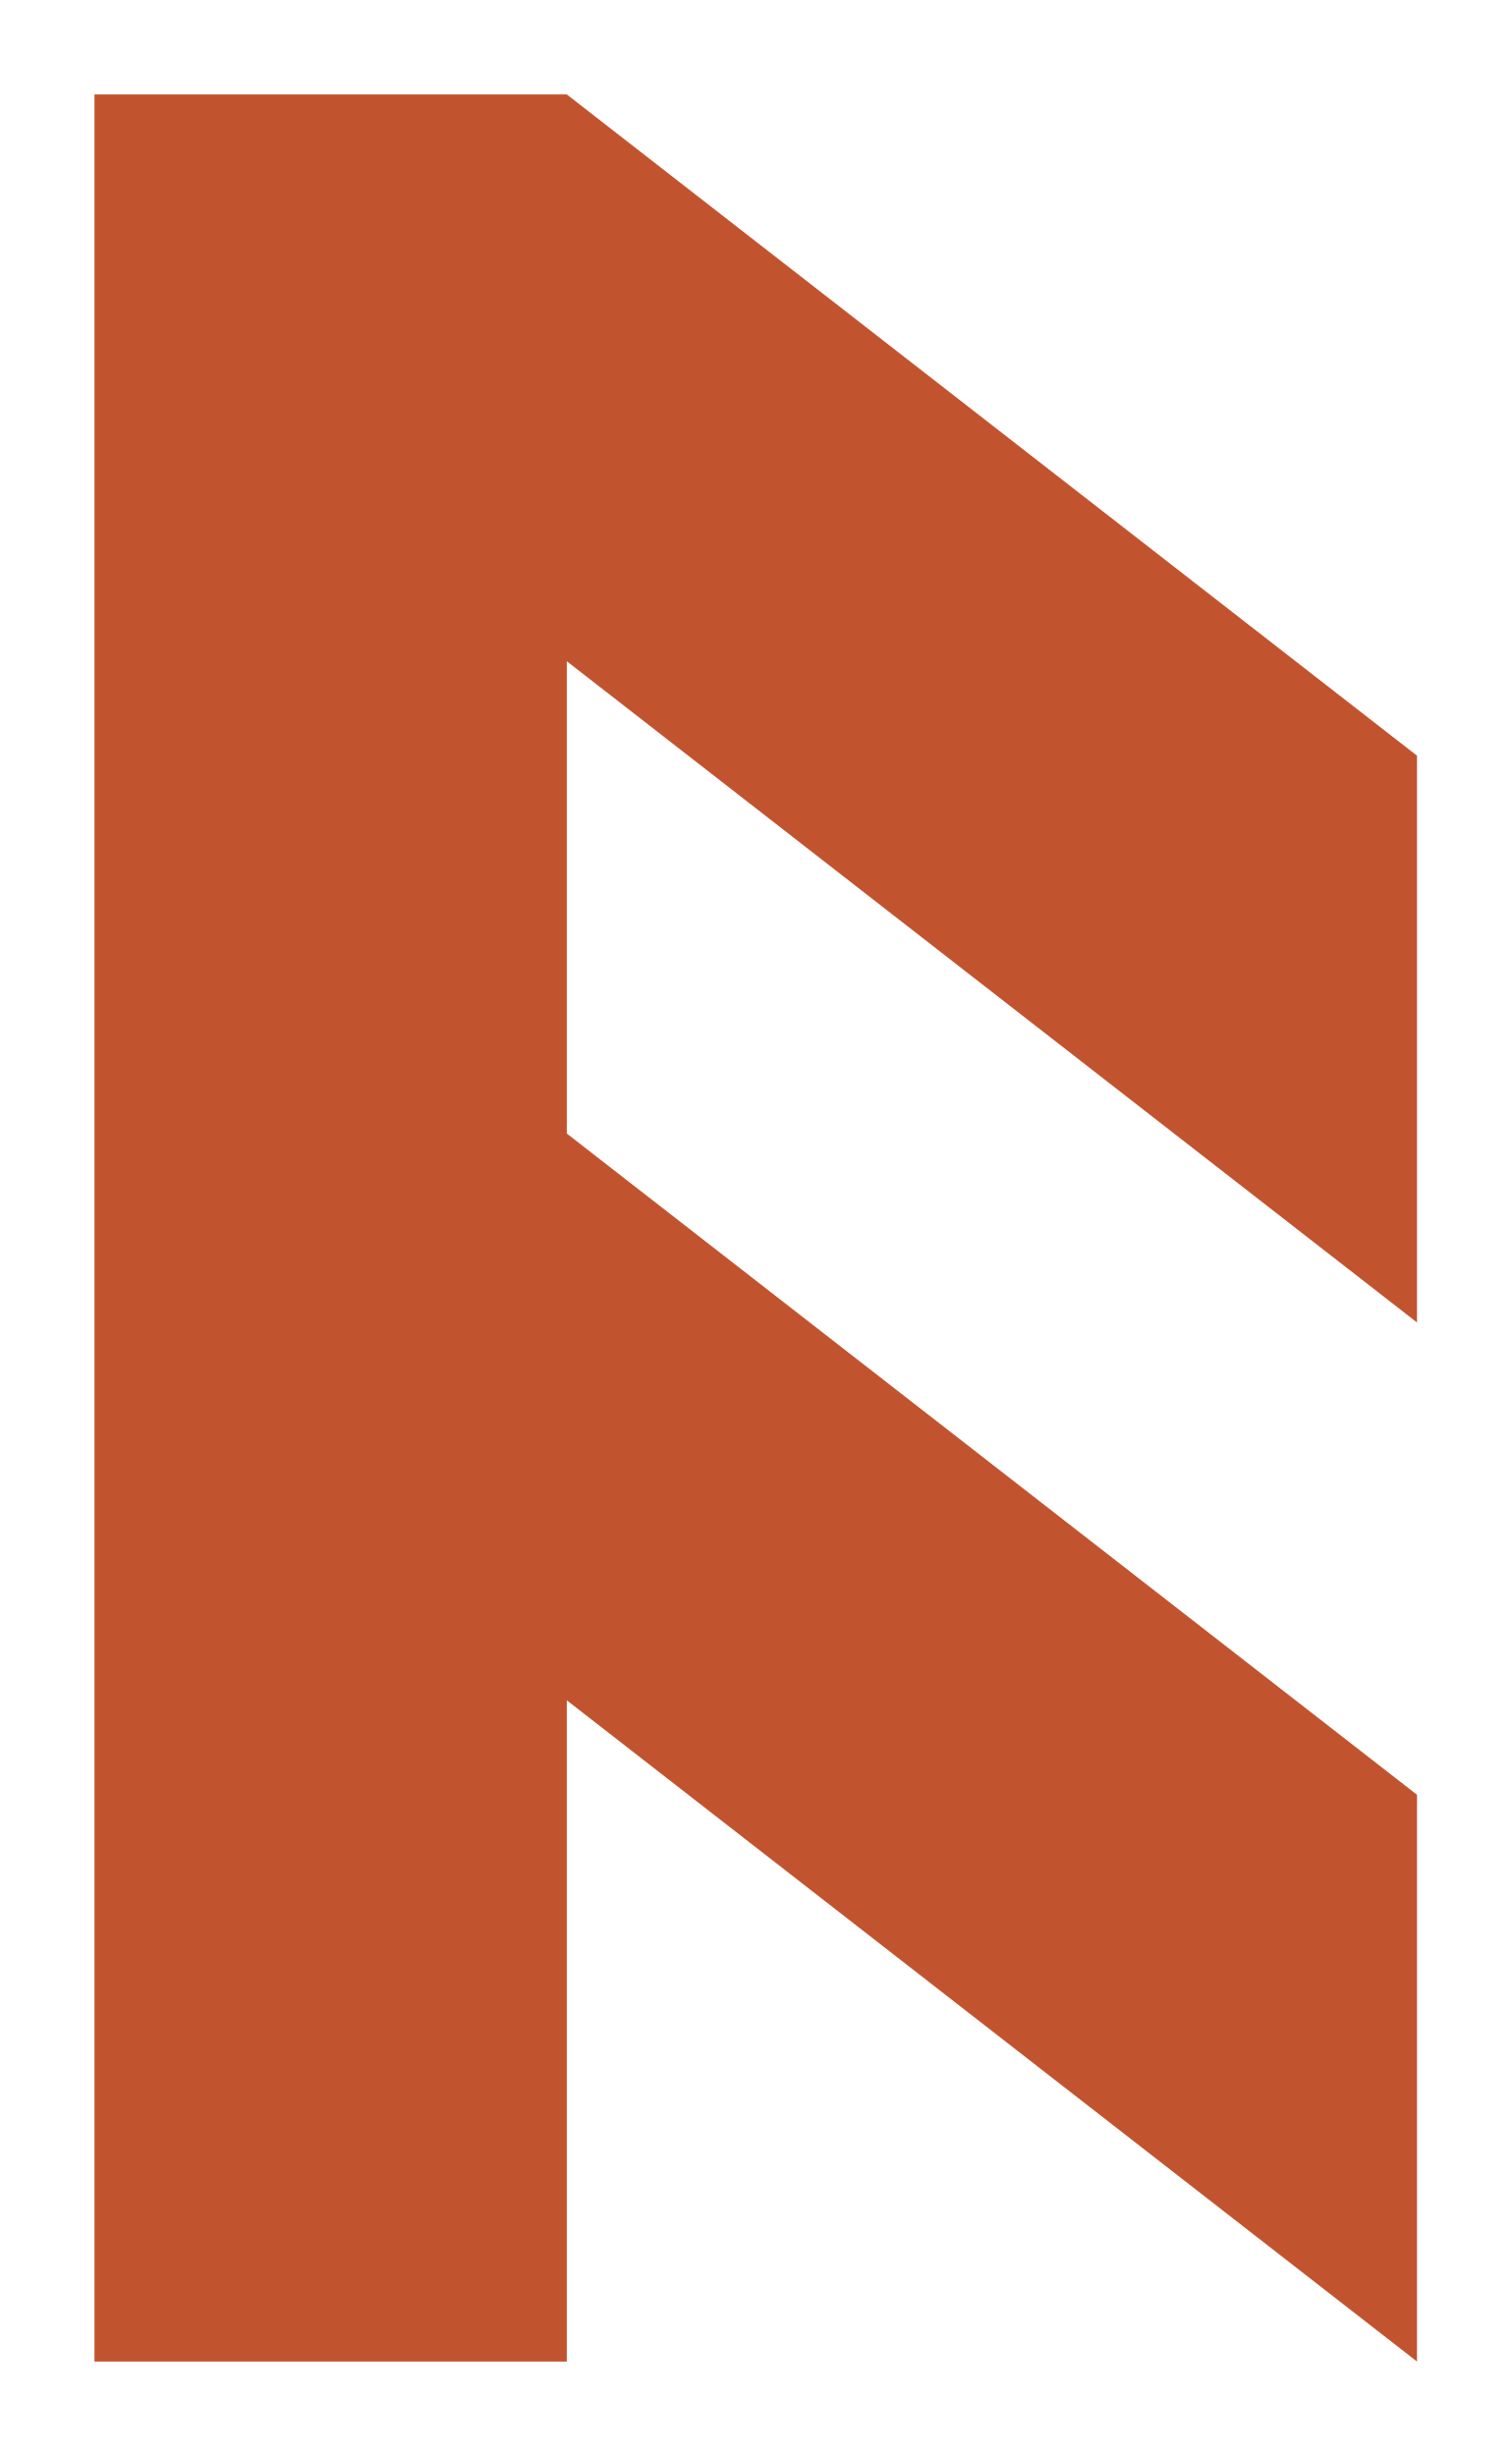
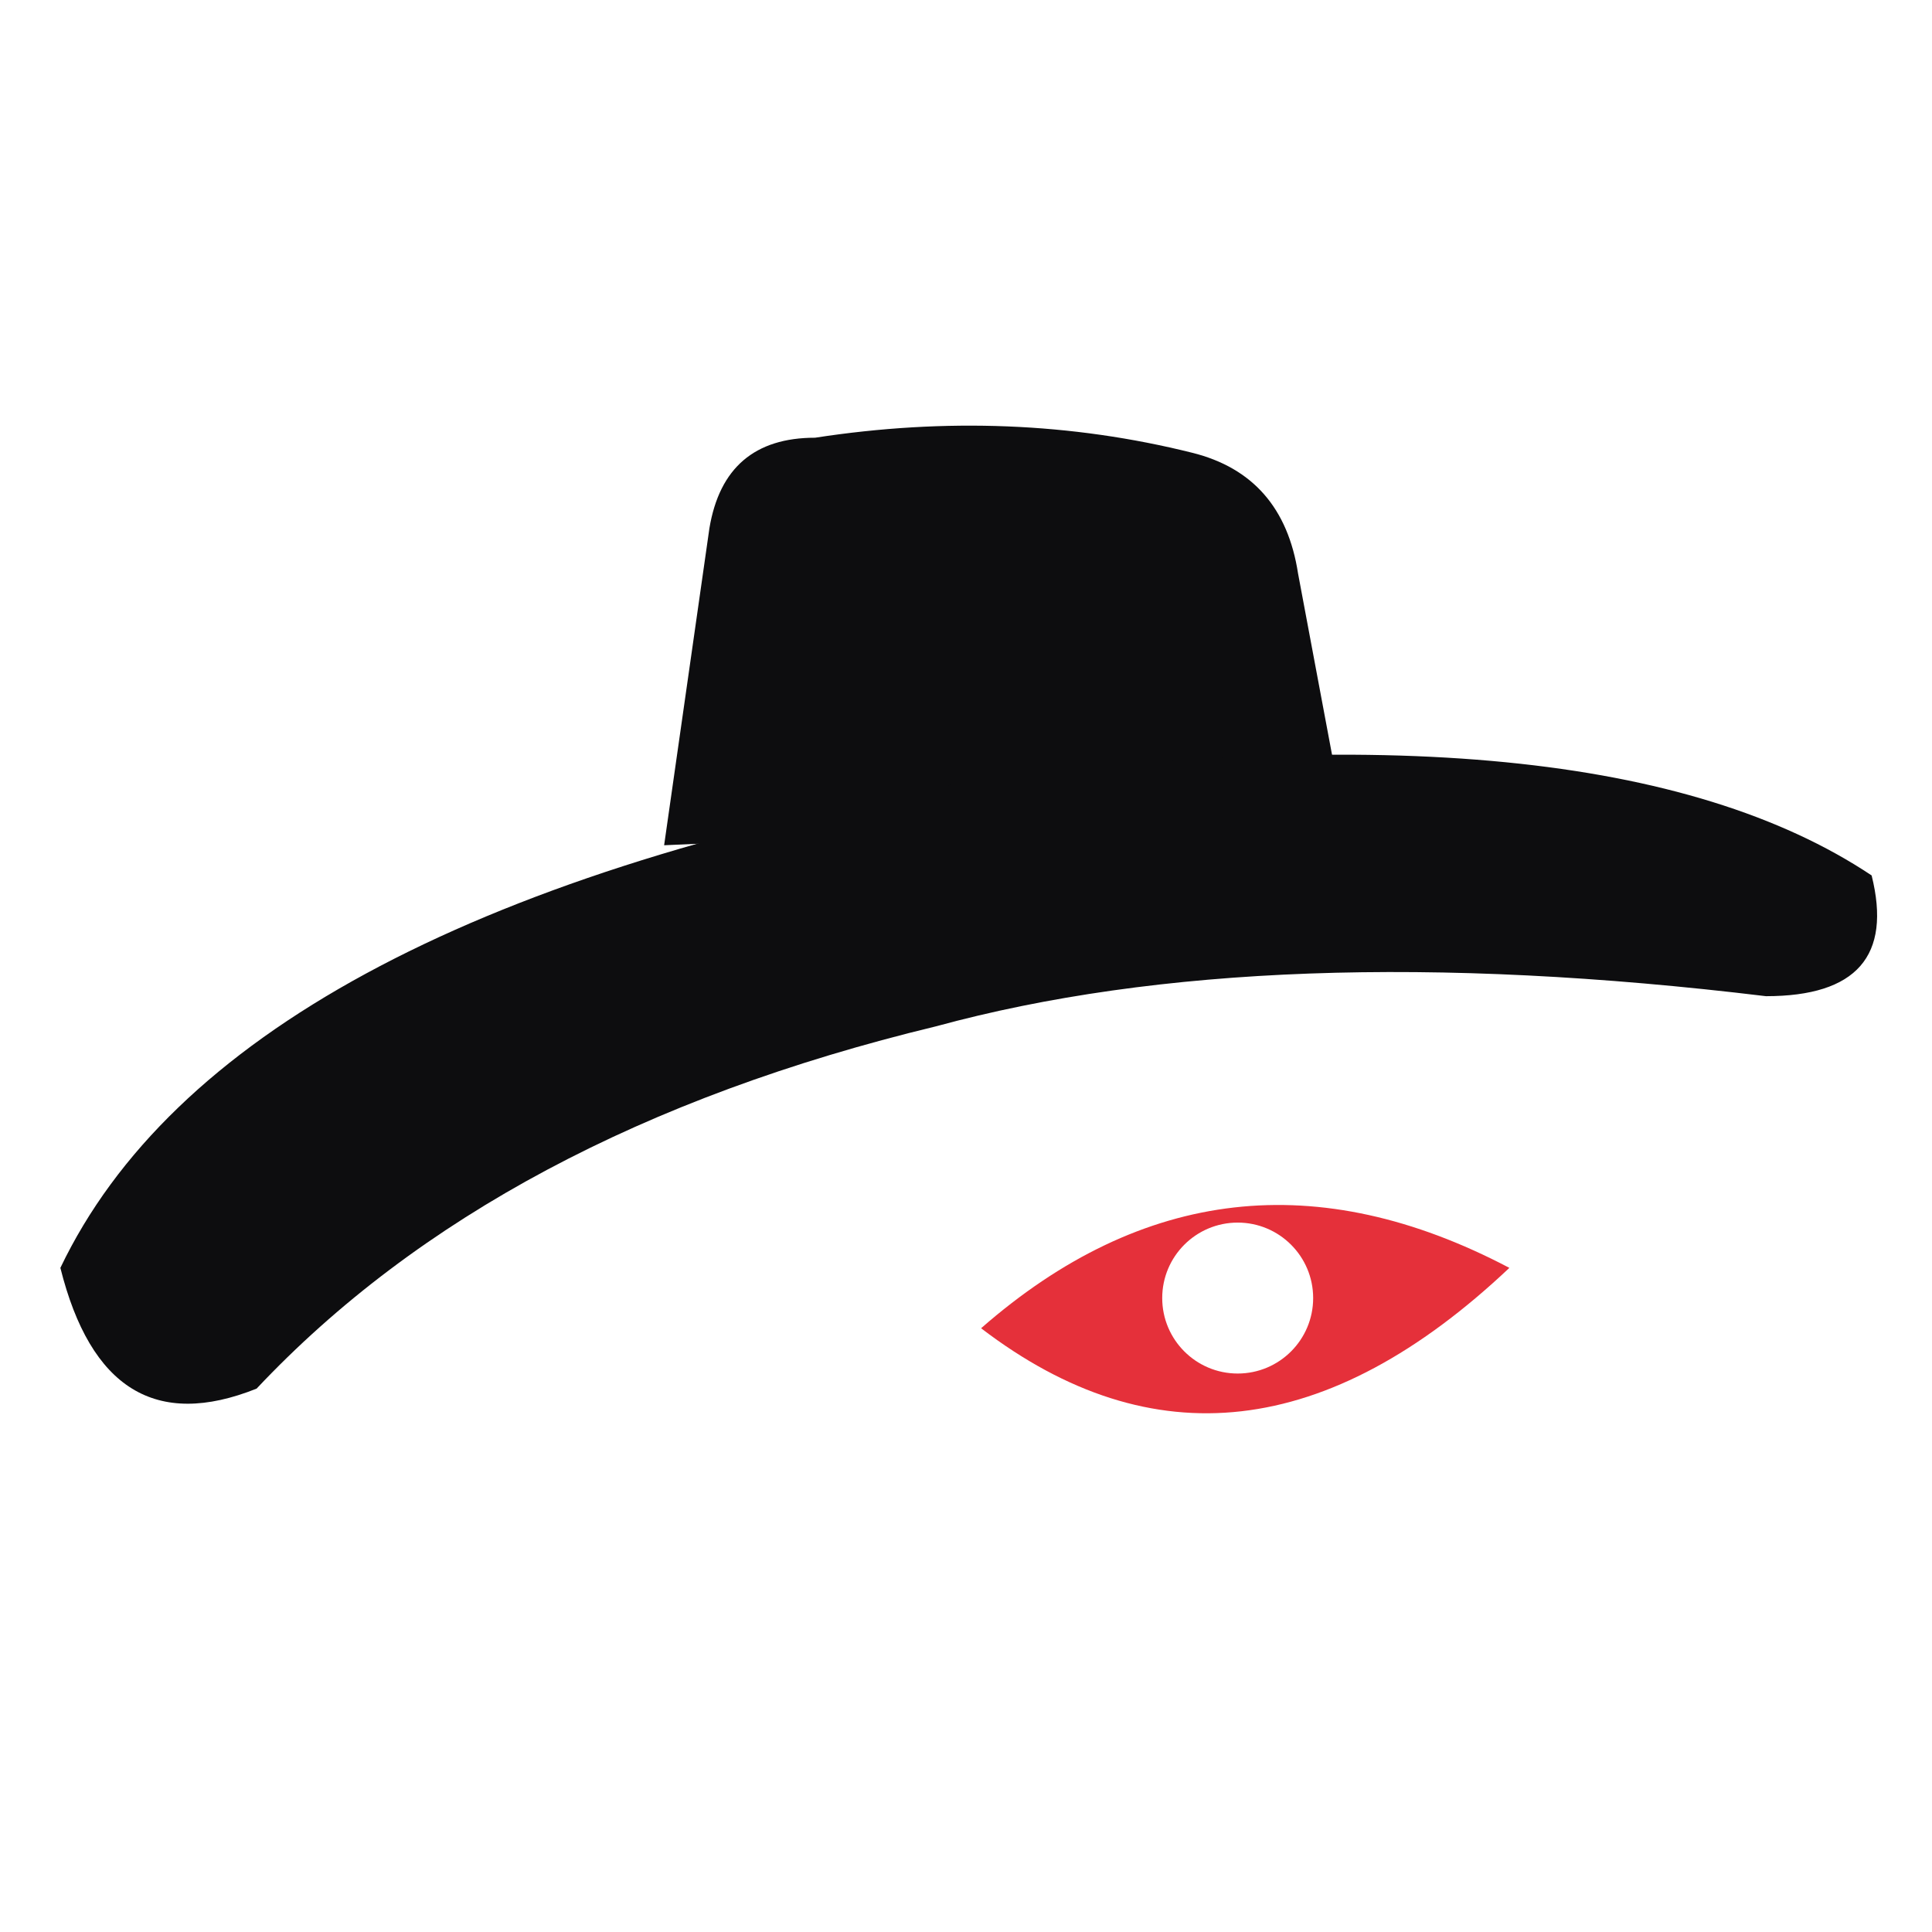
- <svg xmlns="http://www.w3.org/2000/svg" viewBox="16 6 32 52" width="32" height="52" role="img" aria-label="Svipall">
-   <path fill="#C2532F" d="M18 8H28L46 22V34L28 20V30L46 44V56L28 42V56H18Z" />
+ <svg xmlns="http://www.w3.org/2000/svg" viewBox="0 0 256 256">
+   <path fill="#0D0D0F" d="M88 112L94 70Q96 58 108 58Q134 54 158 60Q170 63 172 76L178 108Z" />
+   <path fill="#0D0D0F" d="M8 168Q30 122 126 104Q212 92 248 116Q252 132 234 132Q168 124 124 136Q66 150 34 184Q14 192 8 168Z" />
+   <path fill-rule="evenodd" fill="#E5303A" d="M130 176Q162 148 200 168Q164 202 130 176ZM154 172A10 10 0 1 0 174 172A10 10 0 1 0 154 172Z" />
</svg>
